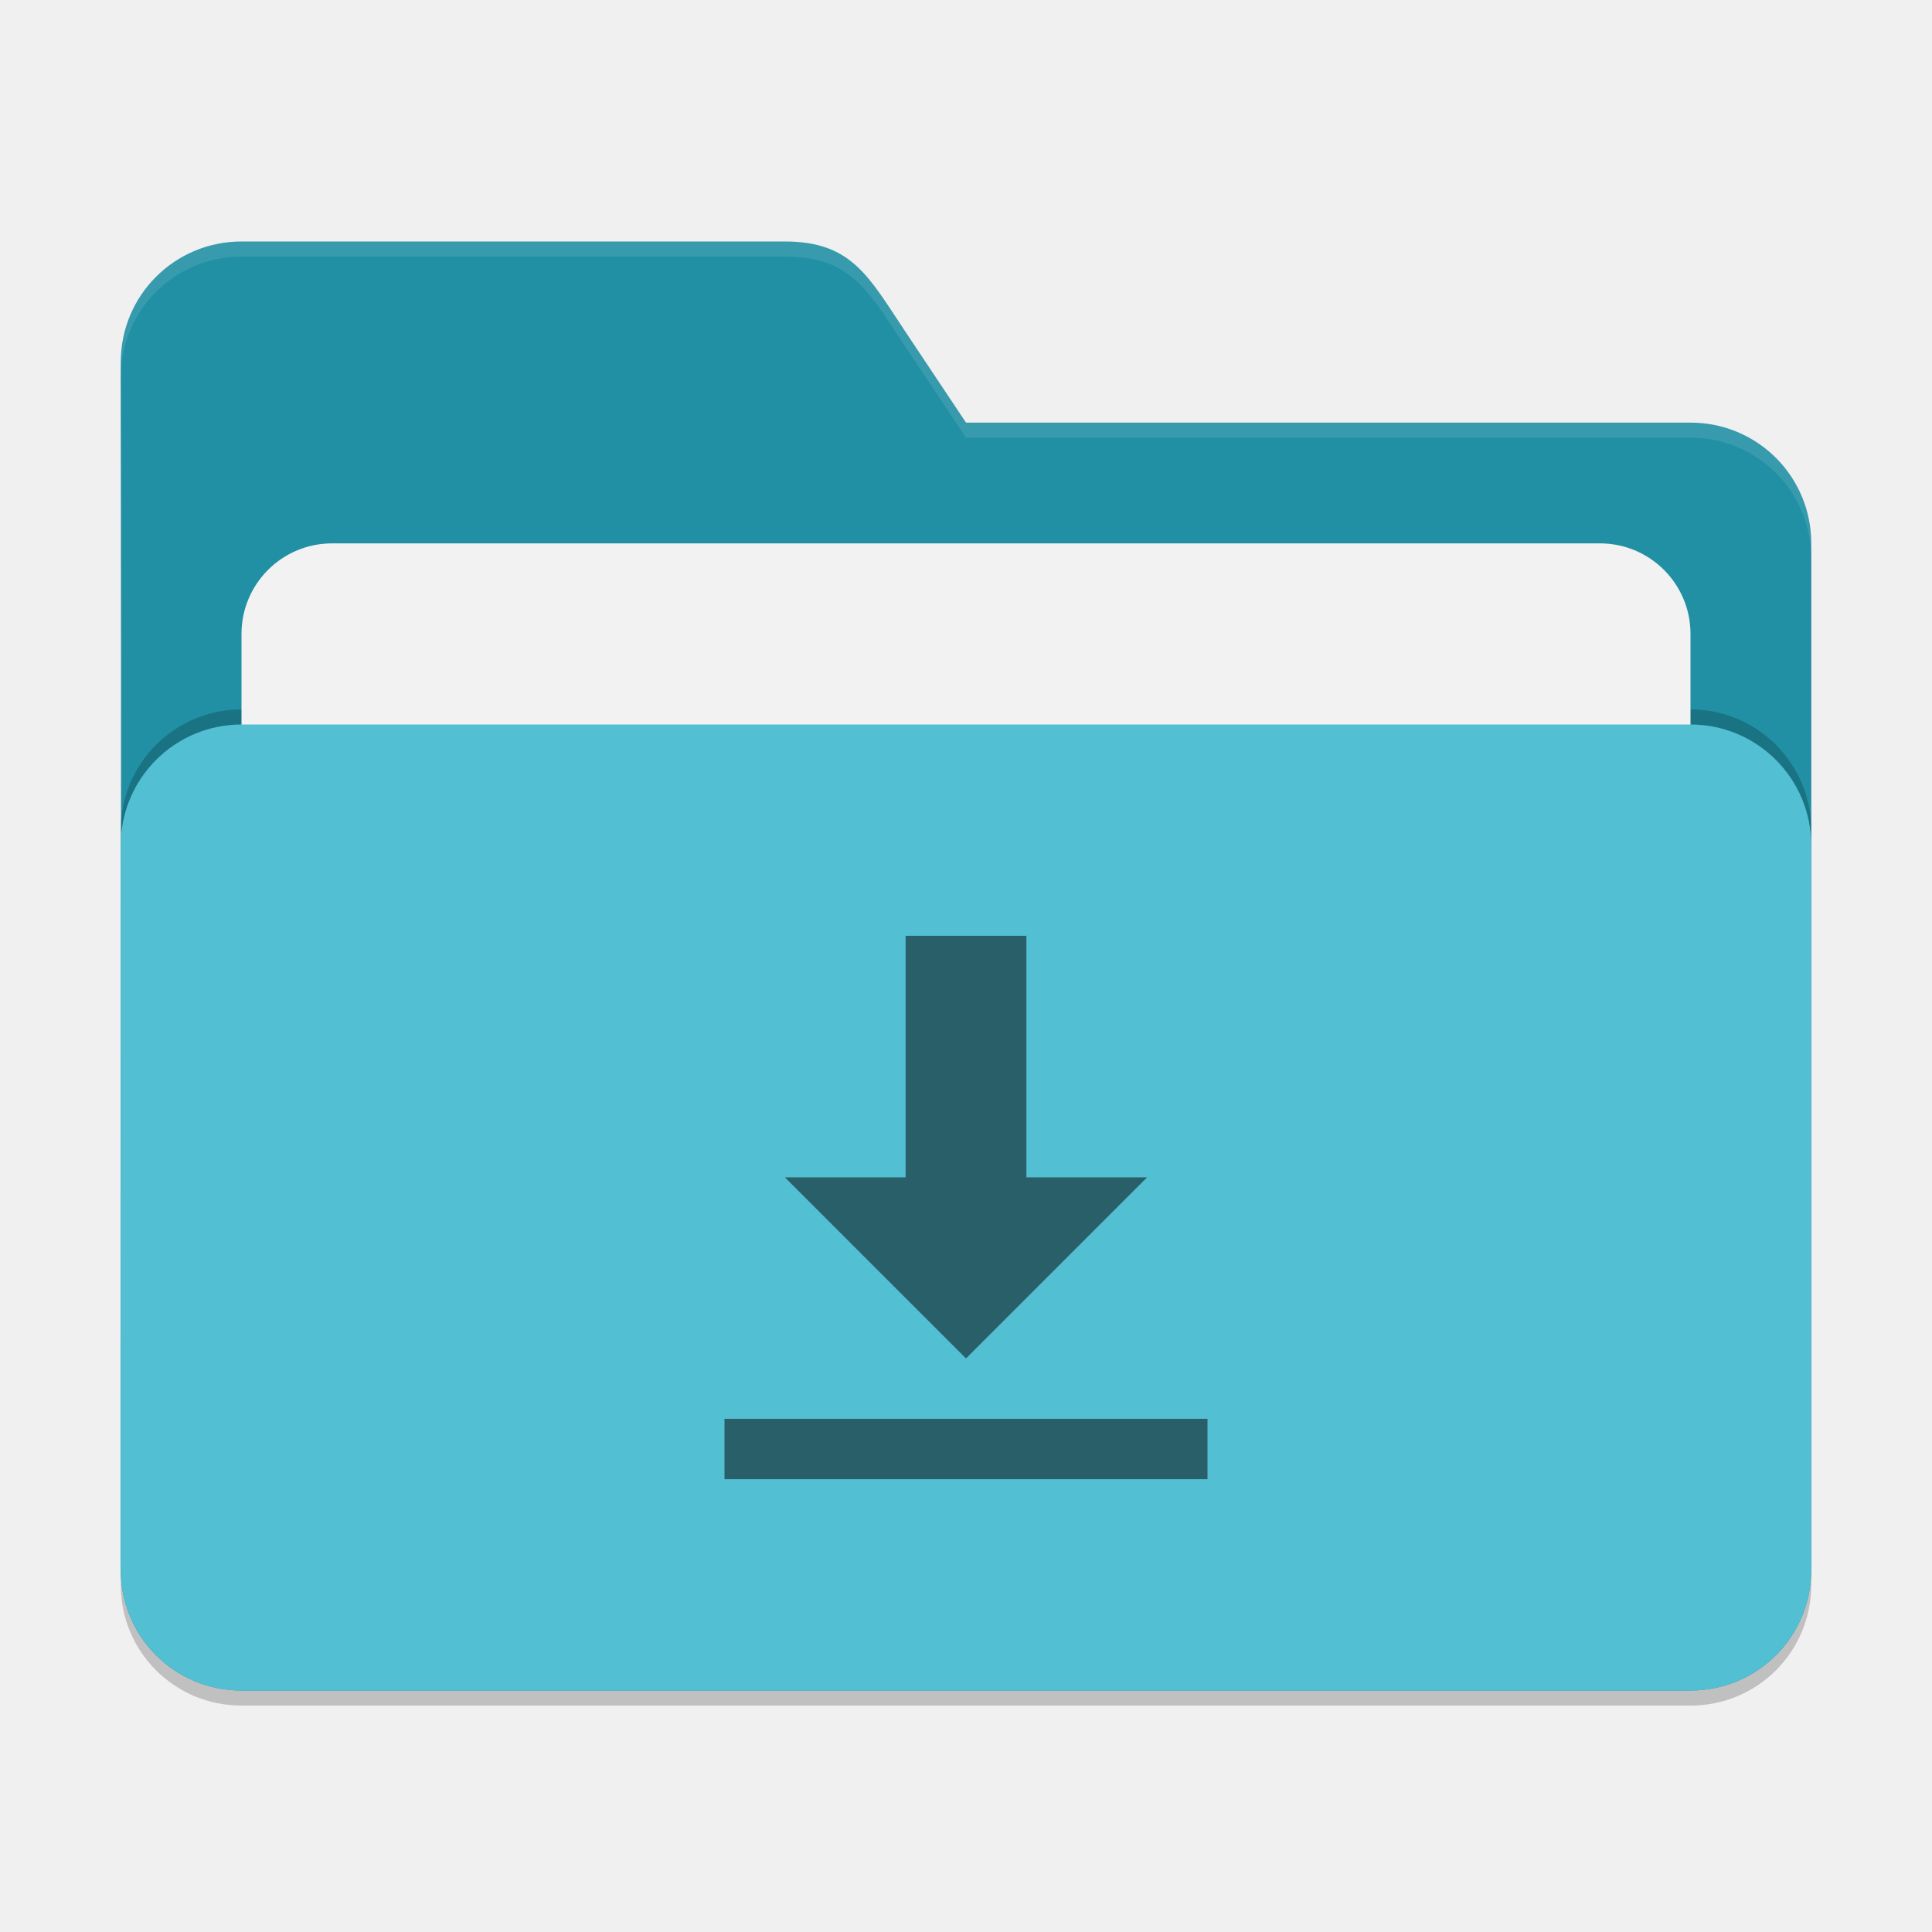
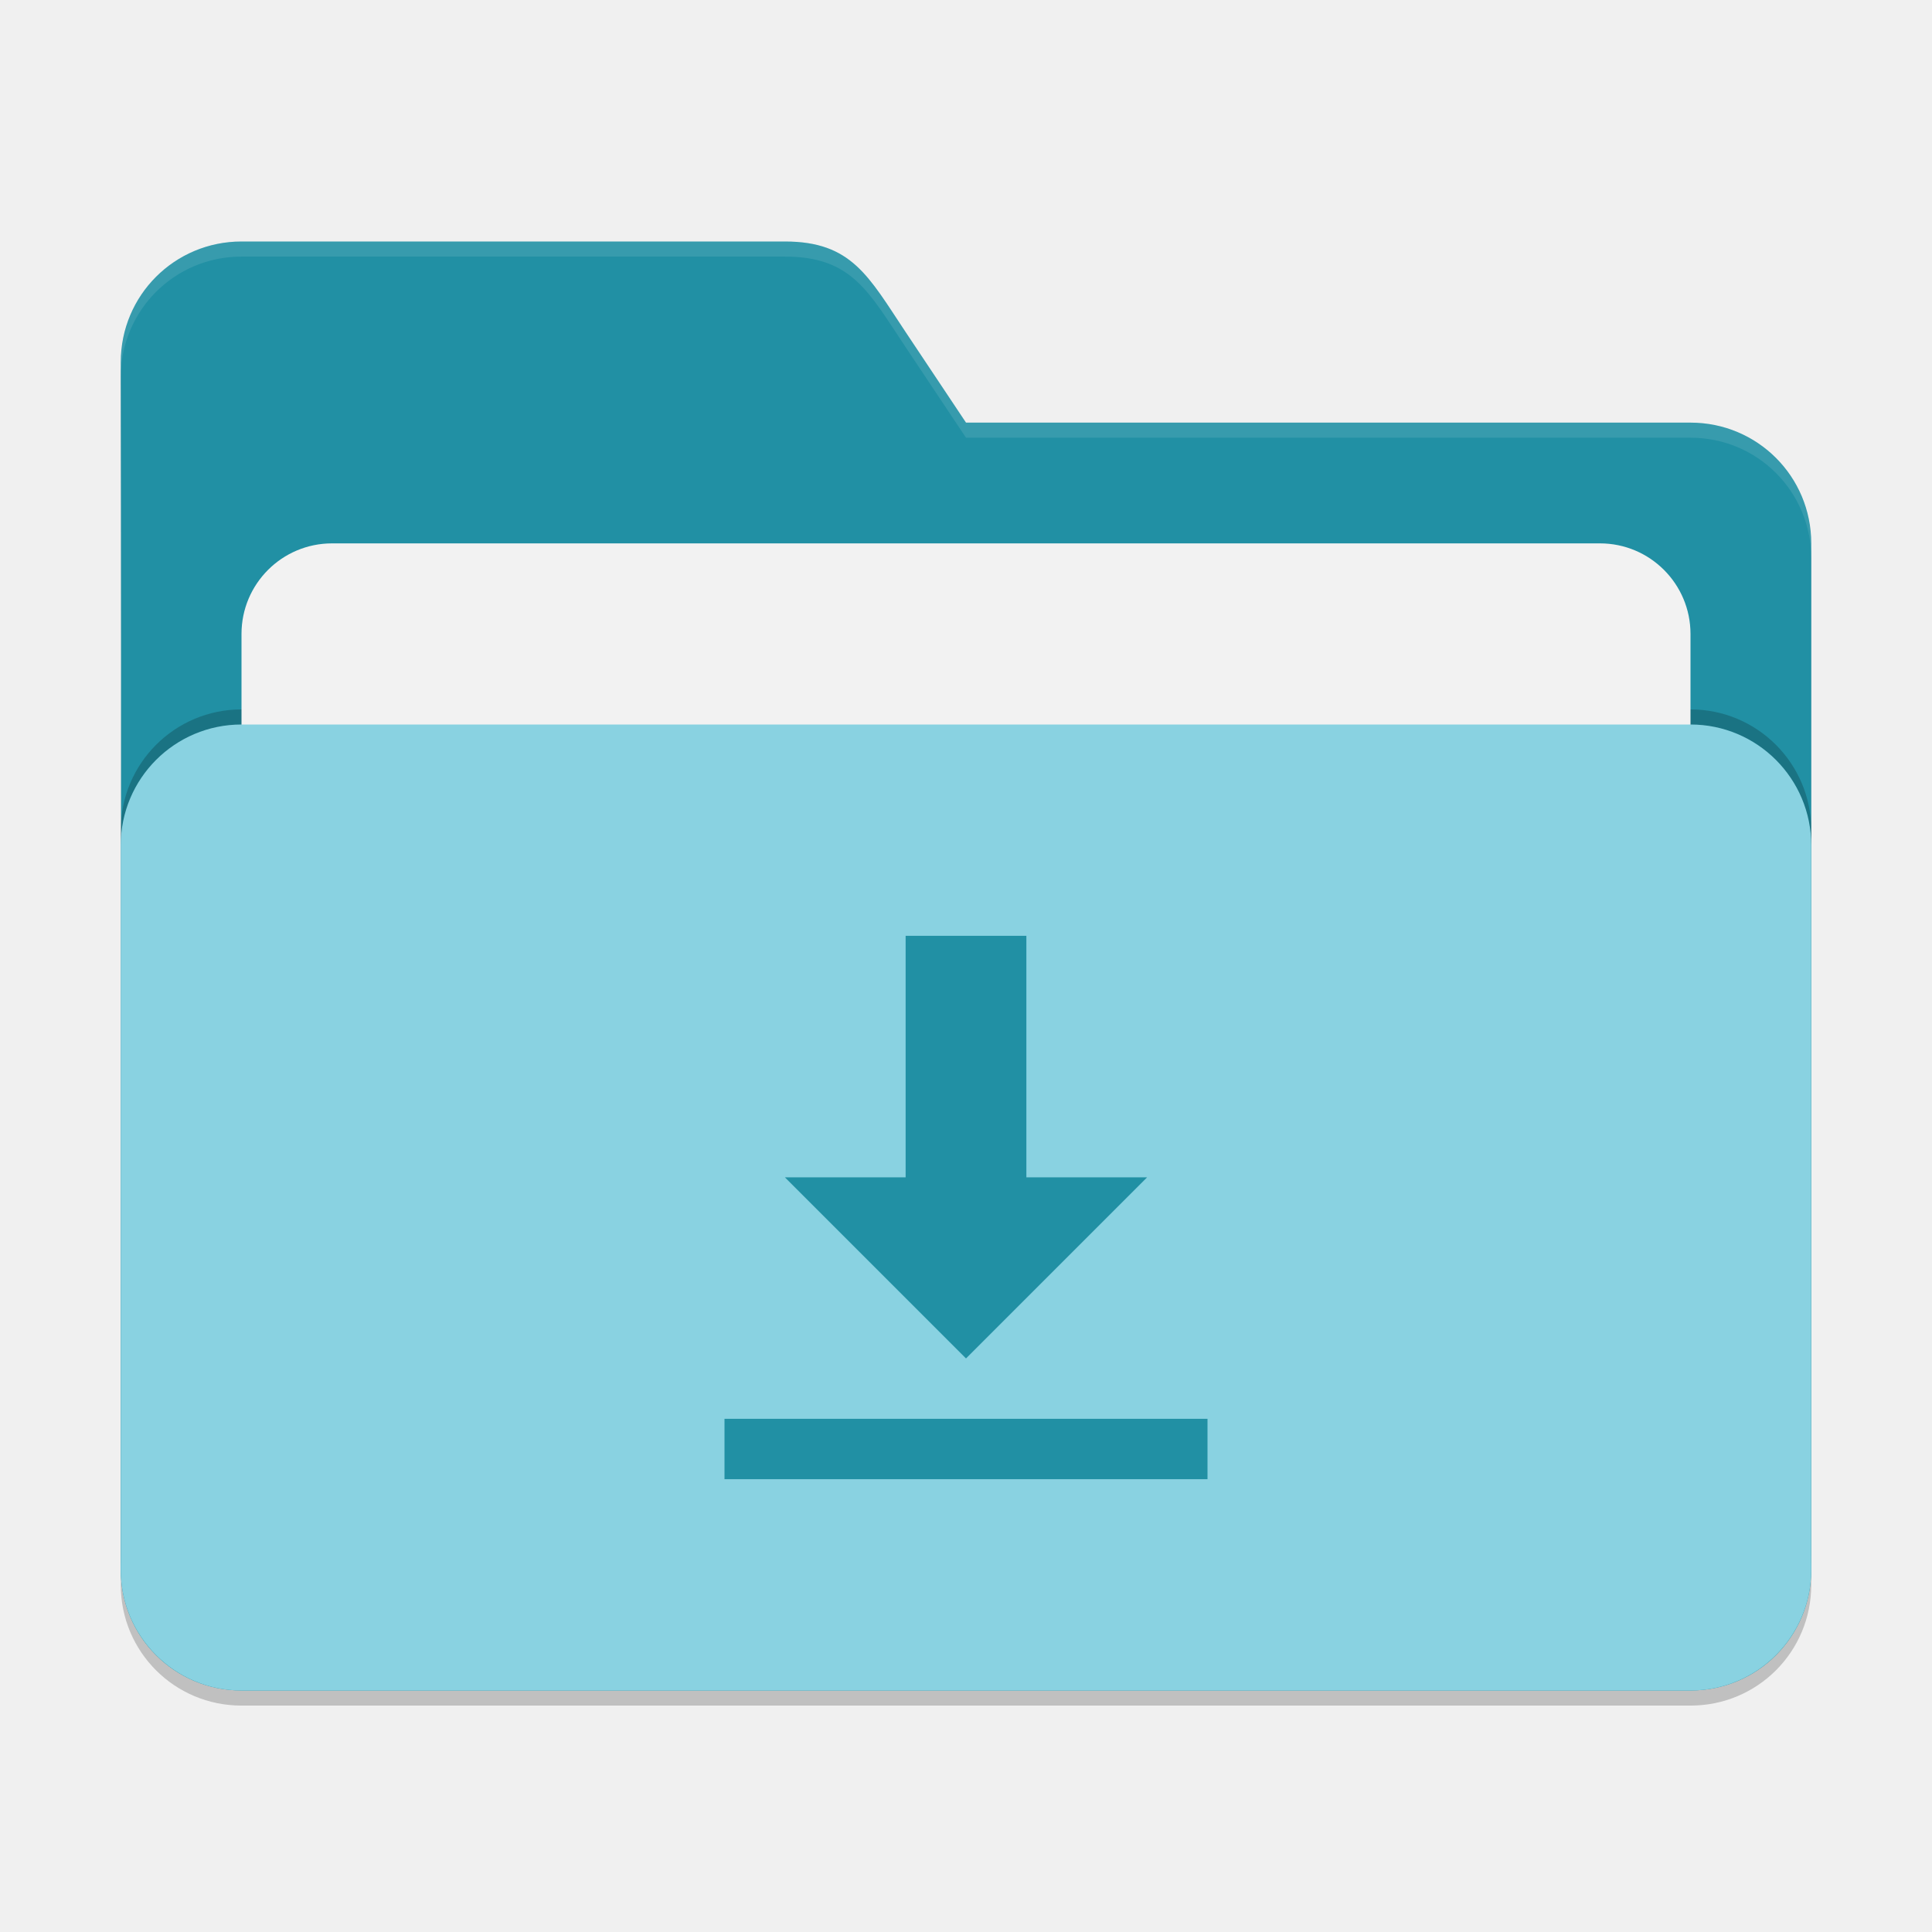
<svg xmlns="http://www.w3.org/2000/svg" width="128" height="128" viewBox="0 0 128 128" version="1.1" id="svg5">
  <defs id="defs2" />
  <path d="m 16,17 c -4.432,0 -8,3.568 -8,8 0.052,26.613 0,53.277 0,80 0,4.432 3.568,8 8,8 h 96 c 4.432,0 8,-3.568 8,-8 V 37 c 0,-4.432 -3.568,-8 -8,-8 H 64 l -4,-6 c -2.458,-3.688 -3.568,-6 -8,-6 z" style="opacity:0.2;fill:#000000;fill-opacity:1;stroke-width:8;stroke-linecap:square" id="path2595" />
  <path d="m 16,16 c -4.432,0 -8,3.568 -8,8 0.052,26.613 0,53.277 0,80 0,4.432 3.568,8 8,8 h 96 c 4.432,0 8,-3.568 8,-8 V 36 c 0,-4.432 -3.568,-8 -8,-8 H 64 l -4,-6 c -2.458,-3.688 -3.568,-6 -8,-6 z" style="fill:#2190a4;fill-opacity:1;stroke-width:8;stroke-linecap:square" id="path2567" />
  <path id="path2855" style="opacity:0.1;fill:#ffffff;fill-opacity:1;stroke-width:8;stroke-linecap:square" d="m 16,16 c -4.432,0 -8,3.568 -8,8 6.47e-4,0.333 3.08e-4,0.667 0,1 0,-4.432 3.568,-8 8,-8 h 36 c 4.432,0 5.542,2.312 8,6 l 4,6 h 48 c 4.432,0 8,3.568 8,8 v -1 c 0,-4.432 -3.568,-8 -8,-8 H 64 l -4,-6 c -2.458,-3.688 -3.568,-6 -8,-6 z" />
  <rect style="opacity:0.2;fill:#000000;fill-opacity:1;stroke-width:8;stroke-linecap:square" id="rect2667" width="112" height="64" x="8" y="47" ry="8" />
  <rect style="opacity:1;fill:#f2f2f2;fill-opacity:1;stroke-width:8;stroke-linecap:square" id="rect3435" width="96" height="50" x="16" y="36" ry="6" />
-   <rect style="opacity:1;fill:#52bfd3;fill-opacity:1;stroke-width:8;stroke-linecap:square" id="rect2727" width="112" height="64" x="8" y="48" ry="8" />
-   <path d="m 60,62 v 16 H 52 L 64,90 76,78 h -8 v -16 z m -12,32 v 4 h 32 v -4 z" style="opacity:0.5;fill:#000000;stroke-width:4" id="path308" />
+   <rect style="opacity:1;fill:#89d2e1;fill-opacity:1;stroke-width:8;stroke-linecap:square" id="rect2727" width="112" height="64" x="8" y="48" ry="8" />
+   <path d="m 60,62 v 16 H 52 L 64,90 76,78 h -8 v -16 z m -12,32 v 4 h 32 v -4 z" style="opacity:1;fill:#2190a4;stroke-width:4" id="path308" />
</svg>
